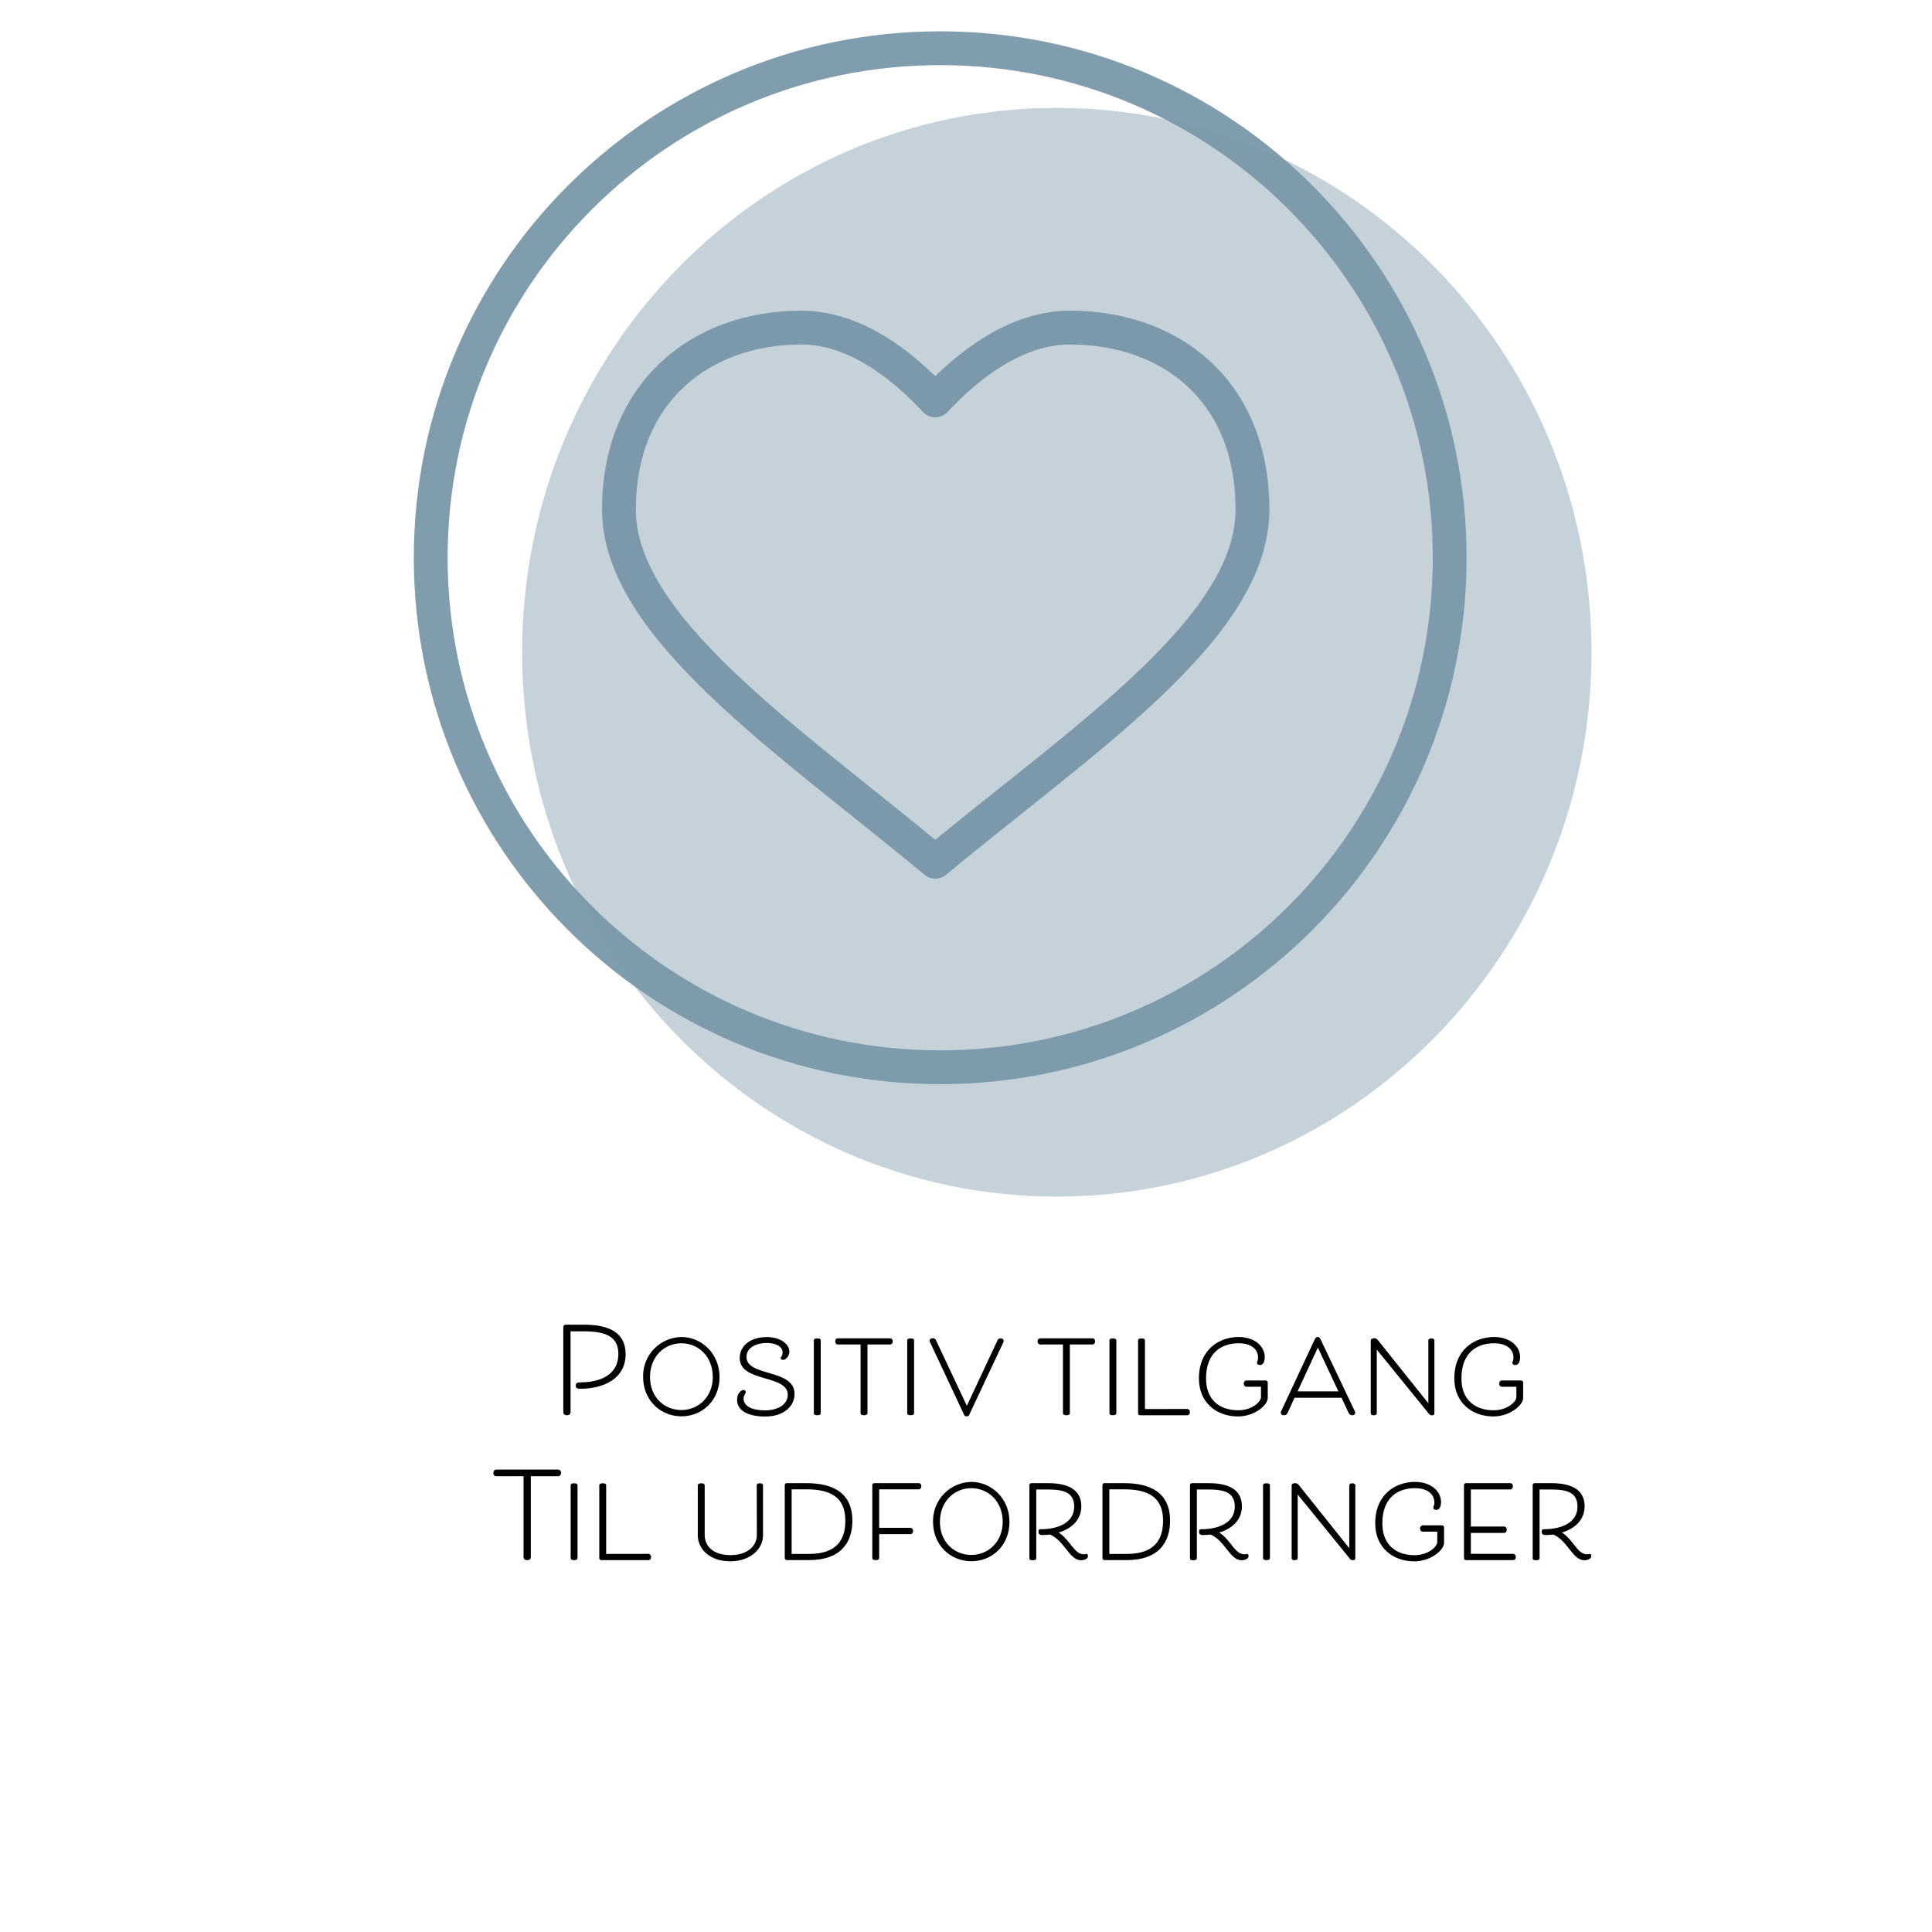
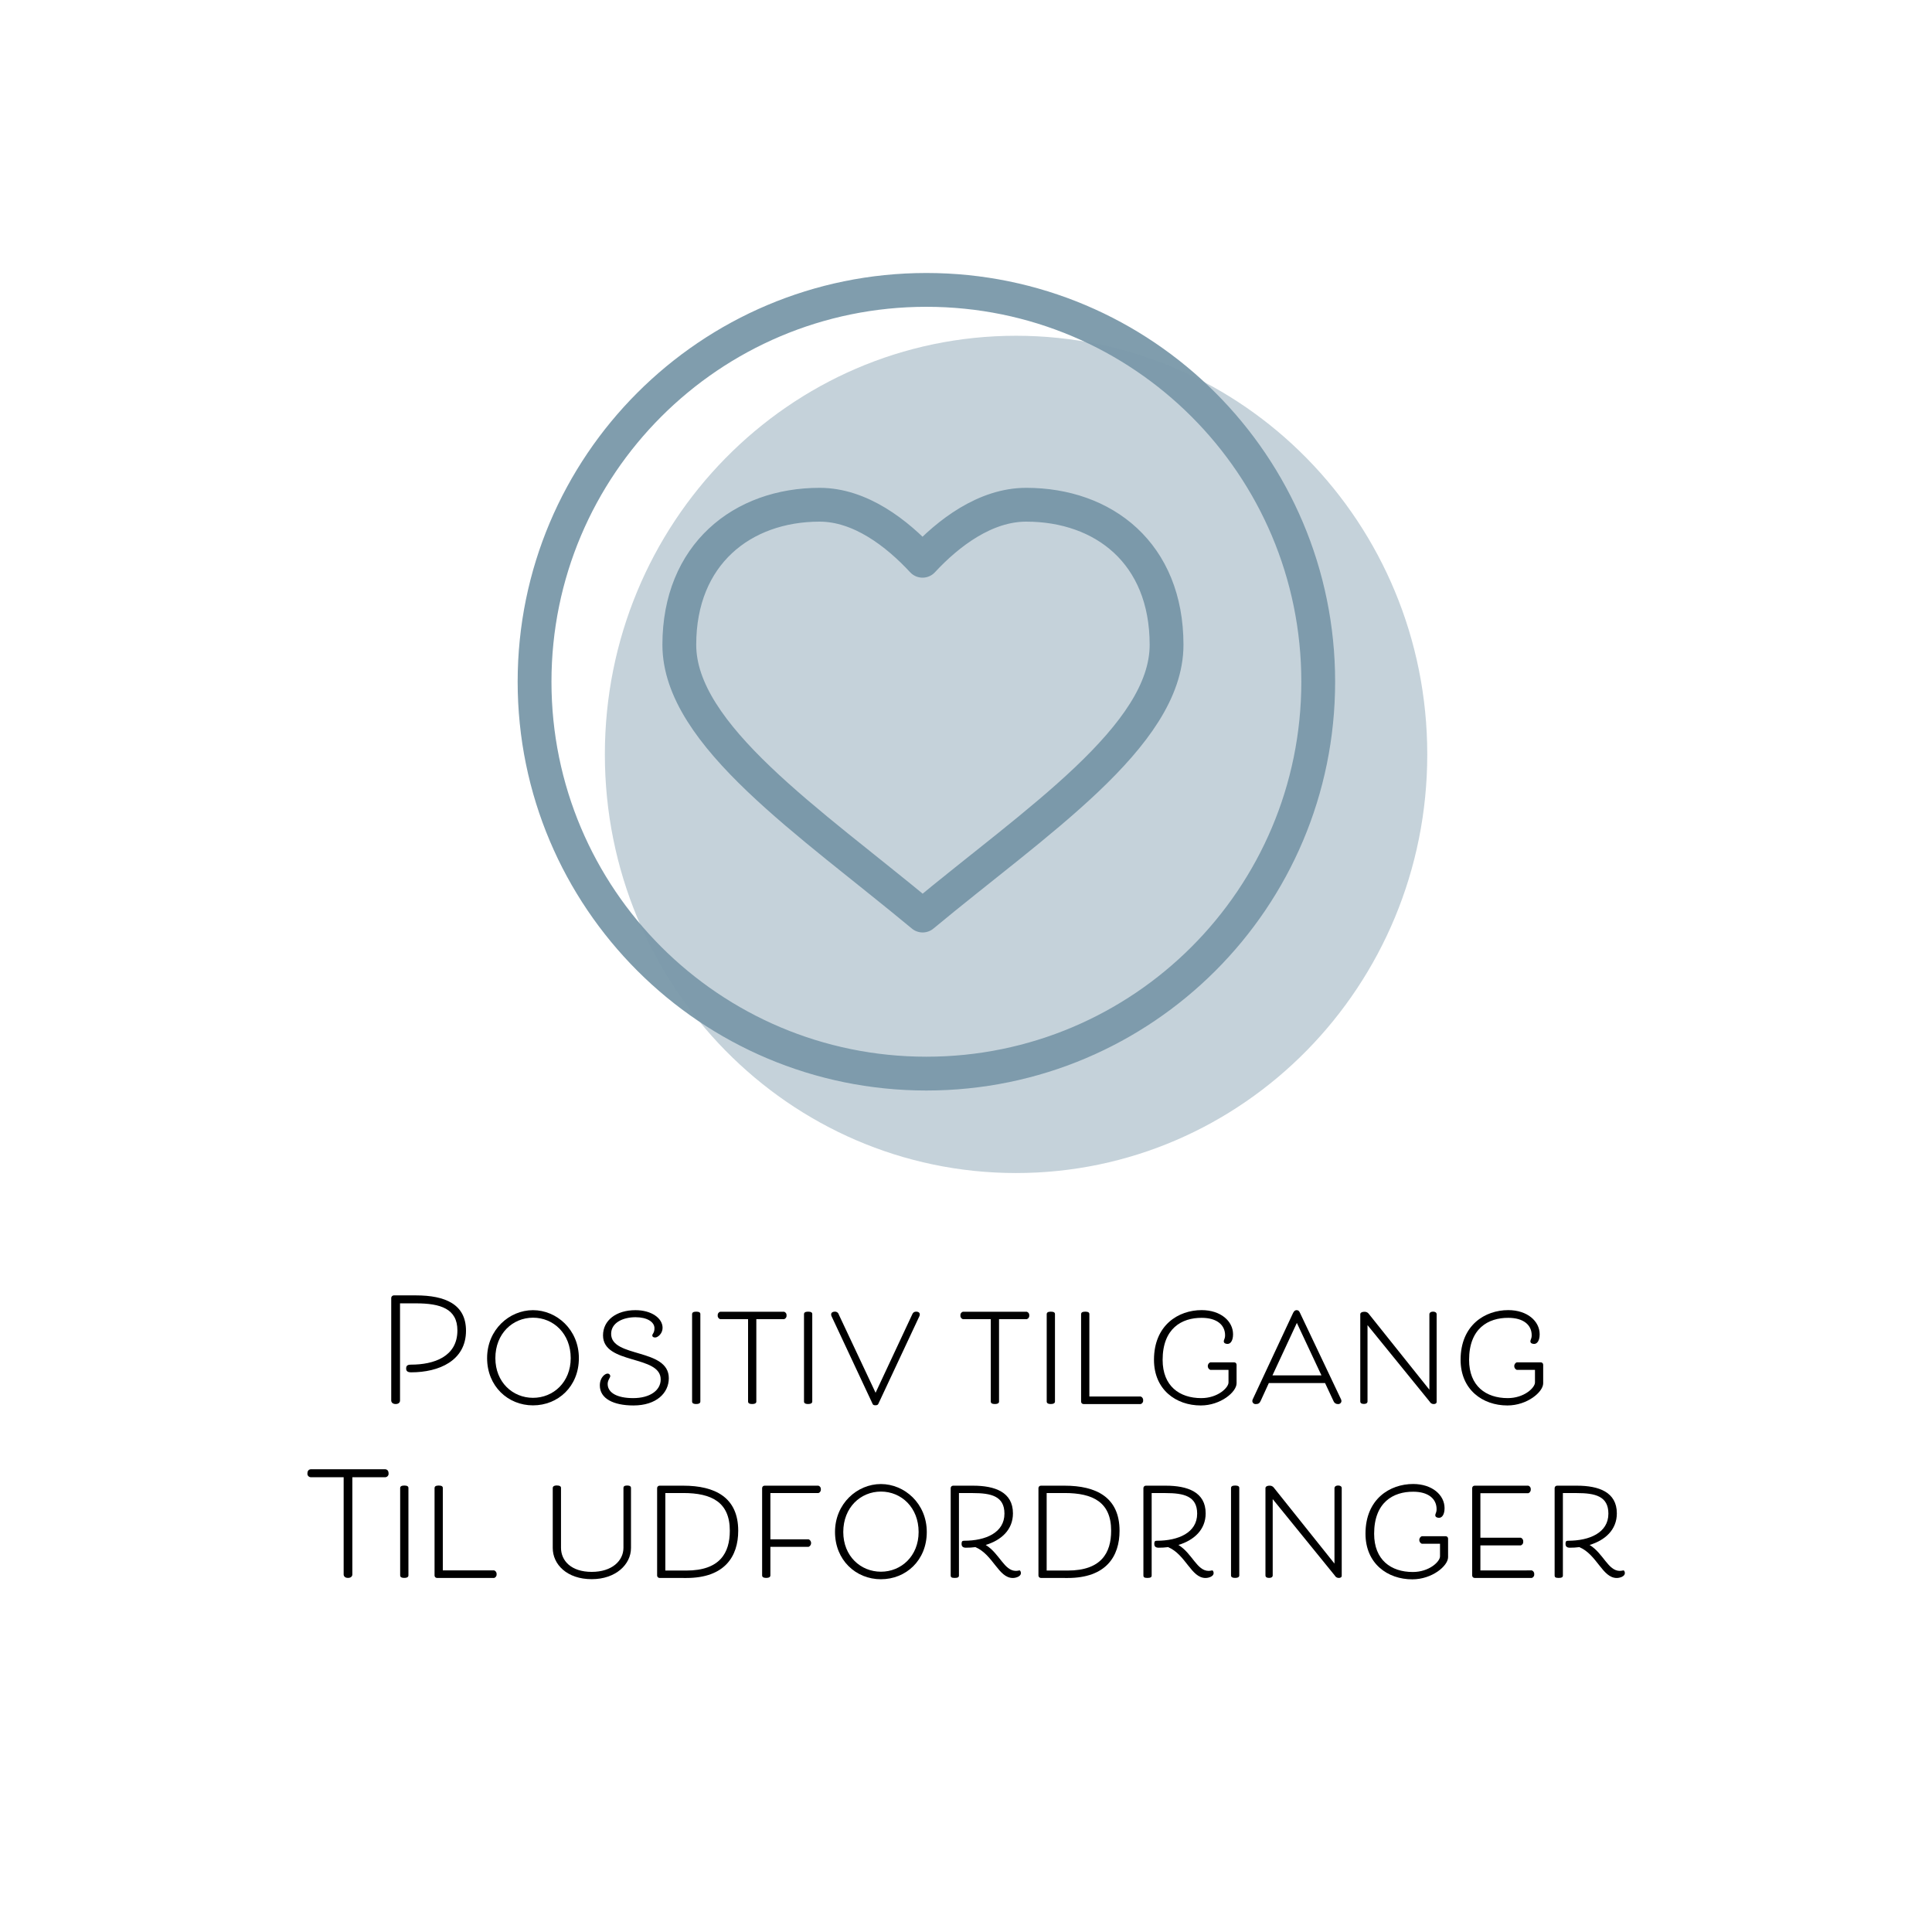
<svg xmlns="http://www.w3.org/2000/svg" id="Layer_1" data-name="Layer 1" width="800" height="800" viewBox="0 0 800 800">
  <defs>
    <style>.cls-1,.cls-2{fill:none;stroke:#7b99aa;stroke-linecap:round;stroke-linejoin:round;stroke-width:14px;}.cls-2,.cls-3{isolation:isolate;}.cls-2{opacity:0.96;}.cls-3{fill:#7b99aa;opacity:0.44;}</style>
  </defs>
  <g id="Group_4" data-name="Group 4">
-     <path id="Path_5" data-name="Path 5" class="cls-1" d="M331.88,135.65c-41.75,0-75.59,26.74-75.59,75.4s70.54,95.52,131,145.78c60.46-50.27,131.33-96.52,131.33-145.78s-33.84-75.4-75.59-75.4c-22,0-41.93,15.19-55.74,30.16-13.81-14.89-33.5-30.16-55.43-30.16Z" />
-     <ellipse id="Ellipse_1" data-name="Ellipse 1" class="cls-2" cx="389.32" cy="230.95" rx="210.97" ry="210.98" />
+     <path id="Path_5" data-name="Path 5" class="cls-1" d="M339.42,209c-32.1,0-58.13,20.57-58.13,58s54.25,73.46,100.76,112.11c46.5-38.66,101-74.23,101-112.11s-26-58-58.14-58C408,209,392.67,220.68,382,232.2c-10.61-11.45-25.76-23.2-42.62-23.2Z" />
+     <ellipse id="Ellipse_1" data-name="Ellipse 1" class="cls-2" cx="383.6" cy="282.3" rx="162.25" ry="162.26" />
  </g>
-   <ellipse id="Ellipse_38" data-name="Ellipse 38" class="cls-3" cx="437.6" cy="270.08" rx="221.4" ry="225.4" />
-   <path d="M256.05,560.62c0-7.5-5.8-9.35-14.3-9.35h-5.5v33.6s0,1.15-1.5,1.15-1.5-1.15-1.5-1.15V549.52a.94.94,0,0,1,1-1h7.5c10.2,0,17.3,3.1,17.3,12.2,0,10.35-9.35,14.35-18.9,14.35-1.35,0-1.75-.5-1.75-1.3s.4-1.35,1.7-1.35C248,572.42,256.05,569.67,256.05,560.62Z" />
-   <path d="M266.3,570.17a16.14,16.14,0,0,1,15.85-16.55c8.2,0,15.8,6.75,15.8,16.55s-7.2,16.3-15.8,16.3S266.3,579.87,266.3,570.17Zm28.85,0c0-8.45-5.95-13.95-13-13.95s-13,5.5-13,13.95,6,13.7,13,13.7S295.15,578.47,295.15,570.17Z" />
-   <path d="M316.7,584c5.7,0,9.5-2.6,9.5-6.45,0-8.5-19.9-5-19.9-15.2,0-5.15,4.5-8.7,11.2-8.7,5.55,0,9.35,2.8,9.35,6.1,0,2-1.65,3.35-2.55,3.35s-1-.35-1-.7c0-.6.75-.8.75-2.5,0-2.15-2.5-3.8-6.55-3.8-4.25,0-8.4,1.85-8.4,5.75,0,8.35,19.9,4.85,19.9,15.3,0,5.1-4.3,9.4-12.2,9.4-6.95,0-11.6-2.4-11.6-6.9,0-2.85,1.85-4.1,2.65-4.1a.9.9,0,0,1,.95.85c0,.6-.9,1.4-.9,2.75C307.9,582.17,311.25,584,316.7,584Z" />
-   <path d="M339.85,585.17c0,.4-.3.85-1.45.85s-1.4-.45-1.4-.85V555c0-.45.35-.8,1.4-.8s1.45.3,1.45.8Z" />
-   <path d="M359.2,556.72v28.45c0,.45-.35.85-1.45.85s-1.4-.4-1.4-.85V556.72H346.7a1.23,1.23,0,0,1-.85-1.3,1.21,1.21,0,0,1,.85-1.25h22.1a1.21,1.21,0,0,1,.85,1.25,1.23,1.23,0,0,1-.85,1.3Z" />
-   <path d="M378.5,585.17c0,.4-.3.85-1.45.85s-1.4-.45-1.4-.85V555c0-.45.35-.8,1.4-.8s1.45.3,1.45.8Z" />
-   <path d="M387.65,555.12l12.7,27L413.05,555a1.32,1.32,0,0,1,1.3-.8c.8,0,1.25.4,1.25,1a1.36,1.36,0,0,1-.15.65L401.25,586c-.15.3-.45.45-1,.45s-.8-.15-.95-.45l-14.2-30.25a1.24,1.24,0,0,1-.15-.7c0-.4.35-.9,1.3-.9A1.31,1.31,0,0,1,387.65,555.12Z" />
-   <path d="M443,556.72v28.45c0,.45-.35.85-1.45.85s-1.4-.4-1.4-.85V556.72h-9.65a1.23,1.23,0,0,1-.85-1.3,1.21,1.21,0,0,1,.85-1.25h22.1a1.21,1.21,0,0,1,.85,1.25,1.23,1.23,0,0,1-.85,1.3Z" />
-   <path d="M462.25,585.17c0,.4-.3.85-1.45.85s-1.4-.45-1.4-.85V555c0-.45.35-.8,1.4-.8s1.45.3,1.45.8Z" />
-   <path d="M491.85,583.42a1.3,1.3,0,0,1,.85,1.3,1.23,1.23,0,0,1-.85,1.3H472.1a.81.81,0,0,1-.85-.85V555c0-.45.35-.8,1.4-.8s1.45.3,1.45.8v28.45Z" />
-   <path d="M499.4,570.77c0,9.05,5.8,13.2,13.35,13.2,5.7,0,9.4-3.6,9.4-5.4v-4.35h-6.3a1.42,1.42,0,0,1,0-2.6h8.25a.81.81,0,0,1,.85.85v6.4c0,3-5.5,7.65-12.35,7.65-8.55,0-16.15-5.45-16.15-15.75,0-12,8.45-17.15,16.45-17.15,6.55,0,10.8,3.8,10.8,8.3,0,2.15-.85,3.3-1.9,3.3-.75,0-1.3-.3-1.3-.9s.45-.85.45-2.1c0-3.55-2.85-6-8.05-6C506,556.22,499.4,559.92,499.4,570.77Z" />
-   <path d="M536.05,578.77l-2.75,6c-.4.9-.75,1.25-1.75,1.25a1.09,1.09,0,0,1-1.2-1,1.36,1.36,0,0,1,.15-.65l13.85-29.65c.25-.5.55-1.1,1.3-1.1s1,.6,1.25,1.15L561,584.37a1.36,1.36,0,0,1,.15.65,1.09,1.09,0,0,1-1.2,1,1.54,1.54,0,0,1-1.5-.95l-2.95-6.3Zm1.25-2.65h16.9L545.7,558Z" />
-   <path d="M570.4,554.72l21.05,26.35V555c0-.35.35-.8,1.25-.8s1.25.45,1.25.8v30.3c0,.5-.4.75-1.05.75a1.53,1.53,0,0,1-1.35-.8l-21.45-26.4v26.35c0,.4-.3.85-1.25.85s-1.25-.4-1.25-.85V555c0-.4.4-.85,1.4-.85A1.73,1.73,0,0,1,570.4,554.72Z" />
-   <path d="M605.15,570.77c0,9.05,5.8,13.2,13.35,13.2,5.7,0,9.4-3.6,9.4-5.4v-4.35h-6.3a1.42,1.42,0,0,1,0-2.6h8.25a.81.81,0,0,1,.85.85v6.4c0,3-5.5,7.65-12.35,7.65-8.55,0-16.15-5.45-16.15-15.75,0-12,8.45-17.15,16.45-17.15,6.55,0,10.8,3.8,10.8,8.3,0,2.15-.85,3.3-1.9,3.3-.75,0-1.3-.3-1.3-.9s.45-.85.45-2.1c0-3.55-2.85-6-8.05-6C611.75,556.22,605.15,559.92,605.15,570.77Z" />
-   <path d="M219.8,611.27v33.6s0,1.15-1.5,1.15-1.5-1.15-1.5-1.15v-33.6H205.45a1.2,1.2,0,0,1-1.15-1.35c0-1.4,1.15-1.4,1.15-1.4h25.7s1.15,0,1.15,1.4a1.2,1.2,0,0,1-1.15,1.35Z" />
-   <path d="M239.15,645.17c0,.4-.3.85-1.45.85s-1.4-.45-1.4-.85V615c0-.45.35-.8,1.4-.8s1.45.3,1.45.8Z" />
-   <path d="M268.75,643.42a1.3,1.3,0,0,1,.85,1.3,1.23,1.23,0,0,1-.85,1.3H249a.81.81,0,0,1-.85-.85V615c0-.45.35-.8,1.4-.8s1.45.3,1.45.8v28.45Z" />
-   <path d="M313.35,615c0-.45.2-.8,1.3-.8s1.3.45,1.3.8v20.75c0,5.65-5.25,10.75-13.55,10.75-8.55,0-13.45-5.1-13.45-10.75V615c0-.4.35-.8,1.4-.8s1.45.35,1.45.8v20.65c0,4.5,3.5,8.3,10.6,8.3s11-3.8,11-8.3Z" />
-   <path d="M325.8,646a.81.81,0,0,1-.85-.85V615a.79.79,0,0,1,.85-.85H334c10.9,0,18.95,4,18.95,15.55,0,8.85-4.65,16.3-17.9,16.3Zm9.25-2.55c11.6,0,15-6.1,15-13.75,0-9.85-6.3-13-16.05-13h-6.2v26.75Z" />
-   <path d="M364.05,645.17c0,.4-.3.85-1.45.85s-1.4-.45-1.4-.85V615a.79.79,0,0,1,.85-.85h18.6a1.21,1.21,0,0,1,.85,1.25,1.23,1.23,0,0,1-.85,1.3h-16.6v15.95h13.2a1.42,1.42,0,0,1,0,2.6h-13.2Z" />
-   <path d="M386.35,630.17a16.14,16.14,0,0,1,15.85-16.55c8.2,0,15.8,6.75,15.8,16.55s-7.2,16.3-15.8,16.3S386.35,639.87,386.35,630.17Zm28.85,0c0-8.45-5.95-13.95-13-13.95s-13,5.5-13,13.95,6,13.7,13,13.7S415.2,638.47,415.2,630.17Z" />
-   <path d="M450,643.42c.35,0,.5.65.5,1,0,1.1-1.7,1.65-2.8,1.65-4.95,0-6.8-8-12.9-10.65a25.1,25.1,0,0,1-3.35.2c-1.15,0-1.45-.65-1.45-1.3,0-.95.3-1.1.9-1.1,7.35,0,13.9-2.75,13.9-9.35,0-6.05-4.6-7.1-10.9-7.1h-4.8v28.45c0,.5-.3.85-1.45.85s-1.4-.3-1.4-.85V615a.79.79,0,0,1,.85-.85H434c7.5,0,13.75,2.2,13.75,9.55,0,5.7-4.1,9.3-9.4,10.9,4.8,3,6.35,9,10.45,9A6.34,6.34,0,0,0,450,643.42Z" />
-   <path d="M457.35,646a.81.81,0,0,1-.85-.85V615a.79.79,0,0,1,.85-.85h8.2c10.9,0,18.95,4,18.95,15.55,0,8.85-4.65,16.3-17.9,16.3Zm9.25-2.55c11.6,0,15-6.1,15-13.75,0-9.85-6.3-13-16.05-13h-6.2v26.75Z" />
-   <path d="M516.5,643.42c.35,0,.5.65.5,1,0,1.1-1.7,1.65-2.8,1.65-5,0-6.8-8-12.9-10.65a25.1,25.1,0,0,1-3.35.2c-1.15,0-1.45-.65-1.45-1.3,0-.95.3-1.1.9-1.1,7.35,0,13.9-2.75,13.9-9.35,0-6.05-4.6-7.1-10.9-7.1h-4.8v28.45c0,.5-.3.85-1.45.85s-1.4-.3-1.4-.85V615a.79.79,0,0,1,.85-.85h6.9c7.5,0,13.75,2.2,13.75,9.55,0,5.7-4.1,9.3-9.4,10.9,4.8,3,6.35,9,10.45,9A6.34,6.34,0,0,0,516.5,643.42Z" />
-   <path d="M525.85,645.17c0,.4-.3.85-1.45.85s-1.4-.45-1.4-.85V615c0-.45.35-.8,1.4-.8s1.45.3,1.45.8Z" />
-   <path d="M537.65,614.72l21.05,26.35V615c0-.35.35-.8,1.25-.8s1.25.45,1.25.8v30.3c0,.5-.4.75-1.05.75a1.53,1.53,0,0,1-1.35-.8l-21.45-26.4v26.35c0,.4-.3.85-1.25.85s-1.25-.4-1.25-.85V615c0-.4.4-.85,1.4-.85A1.73,1.73,0,0,1,537.65,614.72Z" />
-   <path d="M572.4,630.77c0,9.05,5.8,13.2,13.35,13.2,5.7,0,9.4-3.6,9.4-5.4v-4.35h-6.3a1.42,1.42,0,0,1,0-2.6h8.25a.81.81,0,0,1,.85.85v6.4c0,3-5.5,7.65-12.35,7.65-8.55,0-16.15-5.45-16.15-15.75,0-12,8.45-17.15,16.45-17.15,6.55,0,10.8,3.8,10.8,8.3,0,2.15-.85,3.3-1.9,3.3-.75,0-1.3-.3-1.3-.9s.45-.85.45-2.1c0-3.55-2.85-6-8.05-6C579,616.22,572.4,619.92,572.4,630.77Z" />
-   <path d="M626.8,643.42a1.3,1.3,0,0,1,.85,1.3,1.23,1.23,0,0,1-.85,1.3H607.05a.81.81,0,0,1-.85-.85V615a.79.79,0,0,1,.85-.85H625.6a1.21,1.21,0,0,1,.85,1.25,1.33,1.33,0,0,1-.85,1.35H609.05v15.35h14a1.33,1.33,0,0,1,.85,1.35,1.23,1.23,0,0,1-.85,1.3h-14v8.65Z" />
-   <path d="M658.4,643.42c.35,0,.5.65.5,1,0,1.1-1.7,1.65-2.8,1.65-5,0-6.8-8-12.9-10.65a25.1,25.1,0,0,1-3.35.2c-1.15,0-1.45-.65-1.45-1.3,0-.95.3-1.1.9-1.1,7.35,0,13.9-2.75,13.9-9.35,0-6.05-4.6-7.1-10.9-7.1h-4.8v28.45c0,.5-.3.85-1.46.85s-1.39-.3-1.39-.85V615a.79.79,0,0,1,.85-.85h6.9c7.5,0,13.75,2.2,13.75,9.55,0,5.7-4.1,9.3-9.4,10.9,4.8,3,6.35,9,10.45,9A6.34,6.34,0,0,0,658.4,643.42Z" />
+   <ellipse id="Ellipse_38" data-name="Ellipse 38" class="cls-3" cx="420.73" cy="312.38" rx="170.27" ry="173.35" />
+   <path d="M189.4,550.91c0-9-7-11.22-17.16-11.22h-6.6V580s0,1.38-1.8,1.38S162,580,162,580V537.59a1.13,1.13,0,0,1,1.2-1.2h9c12.24,0,20.76,3.72,20.76,14.64,0,12.42-11.22,17.22-22.68,17.22-1.62,0-2.1-.6-2.1-1.56,0-1.14.48-1.62,2-1.62C179.68,565.07,189.4,561.77,189.4,550.91Z" />
+   <path d="M201.7,562.37c0-11.76,9.18-19.86,19-19.86s19,8.1,19,19.86-8.64,19.56-19,19.56S201.7,574,201.7,562.37Zm34.62,0c0-10.14-7.14-16.74-15.6-16.74s-15.6,6.6-15.6,16.74c0,10,7.2,16.44,15.6,16.44S236.32,572.33,236.32,562.37Z" />
+   <path d="M262.18,578.93c6.84,0,11.4-3.12,11.4-7.74,0-10.2-23.88-6.06-23.88-18.24,0-6.18,5.4-10.44,13.44-10.44,6.66,0,11.22,3.36,11.22,7.32,0,2.4-2,4-3.06,4-.9,0-1.2-.42-1.2-.84,0-.72.9-1,.9-3,0-2.58-3-4.56-7.86-4.56-5.1,0-10.08,2.22-10.08,6.9,0,10,23.88,5.82,23.88,18.36,0,6.12-5.16,11.28-14.64,11.28-8.34,0-13.92-2.88-13.92-8.28,0-3.42,2.22-4.92,3.18-4.92a1.08,1.08,0,0,1,1.14,1c0,.72-1.08,1.68-1.08,3.3C251.62,576.77,255.64,578.93,262.18,578.93Z" />
+   <path d="M290,580.37c0,.48-.36,1-1.74,1s-1.68-.54-1.68-1V544.13c0-.54.42-1,1.68-1s1.74.36,1.74,1Z" />
+   <path d="M313.18,546.23v34.14c0,.54-.42,1-1.74,1s-1.68-.48-1.68-1V546.23H298.18a1.48,1.48,0,0,1-1-1.56,1.45,1.45,0,0,1,1-1.5H324.7a1.45,1.45,0,0,1,1,1.5,1.48,1.48,0,0,1-1,1.56Z" />
+   <path d="M336.34,580.37c0,.48-.36,1-1.74,1s-1.68-.54-1.68-1V544.13c0-.54.42-1,1.68-1s1.74.36,1.74,1Z" />
+   <path d="M347.32,544.31l15.24,32.4,15.24-32.58a1.58,1.58,0,0,1,1.56-1c1,0,1.5.48,1.5,1.14a1.63,1.63,0,0,1-.18.78l-17,36.3c-.18.36-.54.54-1.2.54s-1-.18-1.14-.54l-17-36.3a1.48,1.48,0,0,1-.18-.84c0-.48.42-1.08,1.56-1.08A1.57,1.57,0,0,1,347.32,544.31Z" />
+   <path d="M413.68,546.23v34.14c0,.54-.42,1-1.74,1s-1.68-.48-1.68-1V546.23H398.68a1.48,1.48,0,0,1-1-1.56,1.45,1.45,0,0,1,1-1.5H425.2a1.45,1.45,0,0,1,1,1.5,1.48,1.48,0,0,1-1,1.56Z" />
+   <path d="M436.84,580.37c0,.48-.36,1-1.74,1s-1.68-.54-1.68-1V544.13c0-.54.42-1,1.68-1s1.74.36,1.74,1Z" />
+   <path d="M472.36,578.27a1.56,1.56,0,0,1,1,1.56,1.48,1.48,0,0,1-1,1.56h-23.7a1,1,0,0,1-1-1V544.13c0-.54.42-1,1.68-1s1.74.36,1.74,1v34.14Z" />
+   <path d="M481.42,563.09c0,10.86,7,15.84,16,15.84,6.84,0,11.28-4.32,11.28-6.48v-5.22h-7.56a1.7,1.7,0,0,1,0-3.12h9.9a1,1,0,0,1,1,1v7.68c0,3.6-6.6,9.18-14.82,9.18-10.26,0-19.38-6.54-19.38-18.9,0-14.4,10.14-20.58,19.74-20.58,7.86,0,13,4.56,13,10,0,2.58-1,4-2.28,4-.9,0-1.56-.36-1.56-1.08s.54-1,.54-2.52c0-4.26-3.42-7.2-9.66-7.2C489.34,545.63,481.42,550.07,481.42,563.09Z" />
+   <path d="M525.4,572.69l-3.3,7.2c-.48,1.08-.9,1.5-2.1,1.5a1.31,1.31,0,0,1-1.44-1.2,1.63,1.63,0,0,1,.18-.78l16.62-35.58c.3-.6.66-1.32,1.56-1.32s1.2.72,1.5,1.38l16.86,35.52a1.63,1.63,0,0,1,.18.78,1.31,1.31,0,0,1-1.44,1.2,1.85,1.85,0,0,1-1.8-1.14l-3.54-7.56Zm1.5-3.18h20.28L537,547.79Z" />
+   <path d="M566.62,543.83l25.26,31.62V544.13c0-.42.42-1,1.5-1s1.5.54,1.5,1v36.36c0,.6-.48.9-1.26.9a1.84,1.84,0,0,1-1.62-1l-25.74-31.68v31.62c0,.48-.36,1-1.5,1s-1.5-.48-1.5-1V544.19c0-.48.48-1,1.68-1A2.08,2.08,0,0,1,566.62,543.83Z" />
+   <path d="M608.32,563.09c0,10.86,7,15.84,16,15.84,6.84,0,11.28-4.32,11.28-6.48v-5.22h-7.56a1.7,1.7,0,0,1,0-3.12H638a1,1,0,0,1,1,1v7.68c0,3.6-6.6,9.18-14.82,9.18-10.26,0-19.38-6.54-19.38-18.9,0-14.4,10.14-20.58,19.74-20.58,7.86,0,13,4.56,13,10,0,2.58-1,4-2.28,4-.9,0-1.56-.36-1.56-1.08s.54-1,.54-2.52c0-4.26-3.42-7.2-9.66-7.2C616.24,545.63,608.32,550.07,608.32,563.09Z" />
+   <path d="M145.9,611.69V652s0,1.38-1.8,1.38-1.8-1.38-1.8-1.38V611.69H128.68a1.44,1.44,0,0,1-1.38-1.62c0-1.68,1.38-1.68,1.38-1.68h30.84s1.38,0,1.38,1.68a1.44,1.44,0,0,1-1.38,1.62Z" />
+   <path d="M169.12,652.37c0,.48-.36,1-1.74,1s-1.68-.54-1.68-1V616.13c0-.54.42-1,1.68-1s1.74.36,1.74,1Z" />
+   <path d="M204.64,650.27a1.56,1.56,0,0,1,1,1.56,1.48,1.48,0,0,1-1,1.56h-23.7a1,1,0,0,1-1-1V616.13c0-.54.42-1,1.68-1s1.74.36,1.74,1v34.14Z" />
+   <path d="M258.16,616.13c0-.54.24-1,1.56-1s1.56.54,1.56,1V641c0,6.78-6.3,12.9-16.26,12.9-10.26,0-16.14-6.12-16.14-12.9v-24.9c0-.48.42-1,1.68-1s1.74.42,1.74,1v24.78c0,5.4,4.2,10,12.72,10,8.34,0,13.14-4.56,13.14-10Z" />
+   <path d="M273.1,653.39a1,1,0,0,1-1-1V616.19a1,1,0,0,1,1-1h9.84c13.08,0,22.74,4.8,22.74,18.66,0,10.62-5.58,19.56-21.48,19.56Zm11.1-3.06c13.92,0,18-7.32,18-16.5,0-11.82-7.56-15.6-19.26-15.6H275.5v32.1Z" />
+   <path d="M319,652.37c0,.48-.36,1-1.74,1s-1.68-.54-1.68-1V616.19a1,1,0,0,1,1-1h22.32a1.45,1.45,0,0,1,1,1.5,1.48,1.48,0,0,1-1,1.56H319v19.14h15.84a1.7,1.7,0,0,1,0,3.12H319Z" />
+   <path d="M345.76,634.37c0-11.76,9.18-19.86,19-19.86s19,8.1,19,19.86-8.64,19.56-19,19.56S345.76,646,345.76,634.37Zm34.62,0c0-10.14-7.14-16.74-15.6-16.74s-15.6,6.6-15.6,16.74c0,10,7.2,16.44,15.6,16.44S380.38,644.33,380.38,634.37Z" />
+   <path d="M422.14,650.27c.42,0,.6.78.6,1.14,0,1.32-2,2-3.36,2-5.94,0-8.16-9.66-15.48-12.78a30.12,30.12,0,0,1-4,.24c-1.38,0-1.74-.78-1.74-1.56,0-1.14.36-1.32,1.08-1.32,8.82,0,16.68-3.3,16.68-11.22,0-7.26-5.52-8.52-13.08-8.52h-5.76v34.14c0,.6-.36,1-1.74,1s-1.68-.36-1.68-1V616.19a1,1,0,0,1,1-1h8.28c9,0,16.5,2.64,16.5,11.46,0,6.84-4.92,11.16-11.28,13.08,5.76,3.54,7.62,10.74,12.54,10.74A7.61,7.61,0,0,0,422.14,650.27Z" />
+   <path d="M431,653.39a1,1,0,0,1-1-1V616.19a1,1,0,0,1,1-1h9.84c13.08,0,22.74,4.8,22.74,18.66,0,10.62-5.58,19.56-21.48,19.56Zm11.1-3.06c13.92,0,18-7.32,18-16.5,0-11.82-7.56-15.6-19.26-15.6h-7.44v32.1Z" />
+   <path d="M501.94,650.27c.42,0,.6.78.6,1.14,0,1.32-2,2-3.36,2-5.94,0-8.16-9.66-15.48-12.78a30.12,30.12,0,0,1-4,.24c-1.38,0-1.74-.78-1.74-1.56,0-1.14.36-1.32,1.08-1.32,8.82,0,16.68-3.3,16.68-11.22,0-7.26-5.52-8.52-13.08-8.52h-5.76v34.14c0,.6-.36,1-1.74,1s-1.68-.36-1.68-1V616.19a1,1,0,0,1,1-1h8.28c9,0,16.5,2.64,16.5,11.46,0,6.84-4.92,11.16-11.28,13.08,5.76,3.54,7.62,10.74,12.54,10.74A7.61,7.61,0,0,0,501.94,650.27Z" />
+   <path d="M513.16,652.37c0,.48-.36,1-1.74,1s-1.68-.54-1.68-1V616.13c0-.54.42-1,1.68-1s1.74.36,1.74,1Z" />
+   <path d="M527.32,615.83l25.26,31.62V616.13c0-.42.42-1,1.5-1s1.5.54,1.5,1v36.36c0,.6-.48.9-1.26.9a1.84,1.84,0,0,1-1.62-1L527,620.75v31.62c0,.48-.36,1-1.5,1s-1.5-.48-1.5-1V616.19c0-.48.48-1,1.68-1A2.08,2.08,0,0,1,527.32,615.83Z" />
+   <path d="M569,635.09c0,10.86,7,15.84,16,15.84,6.84,0,11.28-4.32,11.28-6.48v-5.22h-7.56a1.7,1.7,0,0,1,0-3.12h9.9a1,1,0,0,1,1,1v7.68c0,3.6-6.6,9.18-14.82,9.18-10.26,0-19.38-6.54-19.38-18.9,0-14.4,10.14-20.58,19.74-20.58,7.86,0,13,4.56,13,10,0,2.58-1,4-2.28,4-.9,0-1.56-.36-1.56-1.08s.54-1,.54-2.52c0-4.26-3.42-7.2-9.66-7.2C576.94,617.63,569,622.07,569,635.09Z" />
+   <path d="M634.3,650.27a1.56,1.56,0,0,1,1,1.56,1.48,1.48,0,0,1-1,1.56H610.6a1,1,0,0,1-1-1V616.19a1,1,0,0,1,1-1h22.26a1.45,1.45,0,0,1,1,1.5,1.59,1.59,0,0,1-1,1.62H613v18.42h16.74a1.59,1.59,0,0,1,1,1.62,1.48,1.48,0,0,1-1,1.56H613v10.38Z" />
+   <path d="M672.22,650.27c.42,0,.6.78.6,1.14,0,1.32-2,2-3.36,2-5.94,0-8.16-9.66-15.48-12.78a30.12,30.12,0,0,1-4,.24c-1.38,0-1.74-.78-1.74-1.56,0-1.14.36-1.32,1.08-1.32,8.82,0,16.68-3.3,16.68-11.22,0-7.26-5.52-8.52-13.08-8.52h-5.76v34.14c0,.6-.36,1-1.74,1s-1.68-.36-1.68-1V616.19a1,1,0,0,1,1-1H653c9,0,16.5,2.64,16.5,11.46,0,6.84-4.92,11.16-11.28,13.08,5.76,3.54,7.62,10.74,12.54,10.74A7.61,7.61,0,0,0,672.22,650.27Z" />
</svg>
